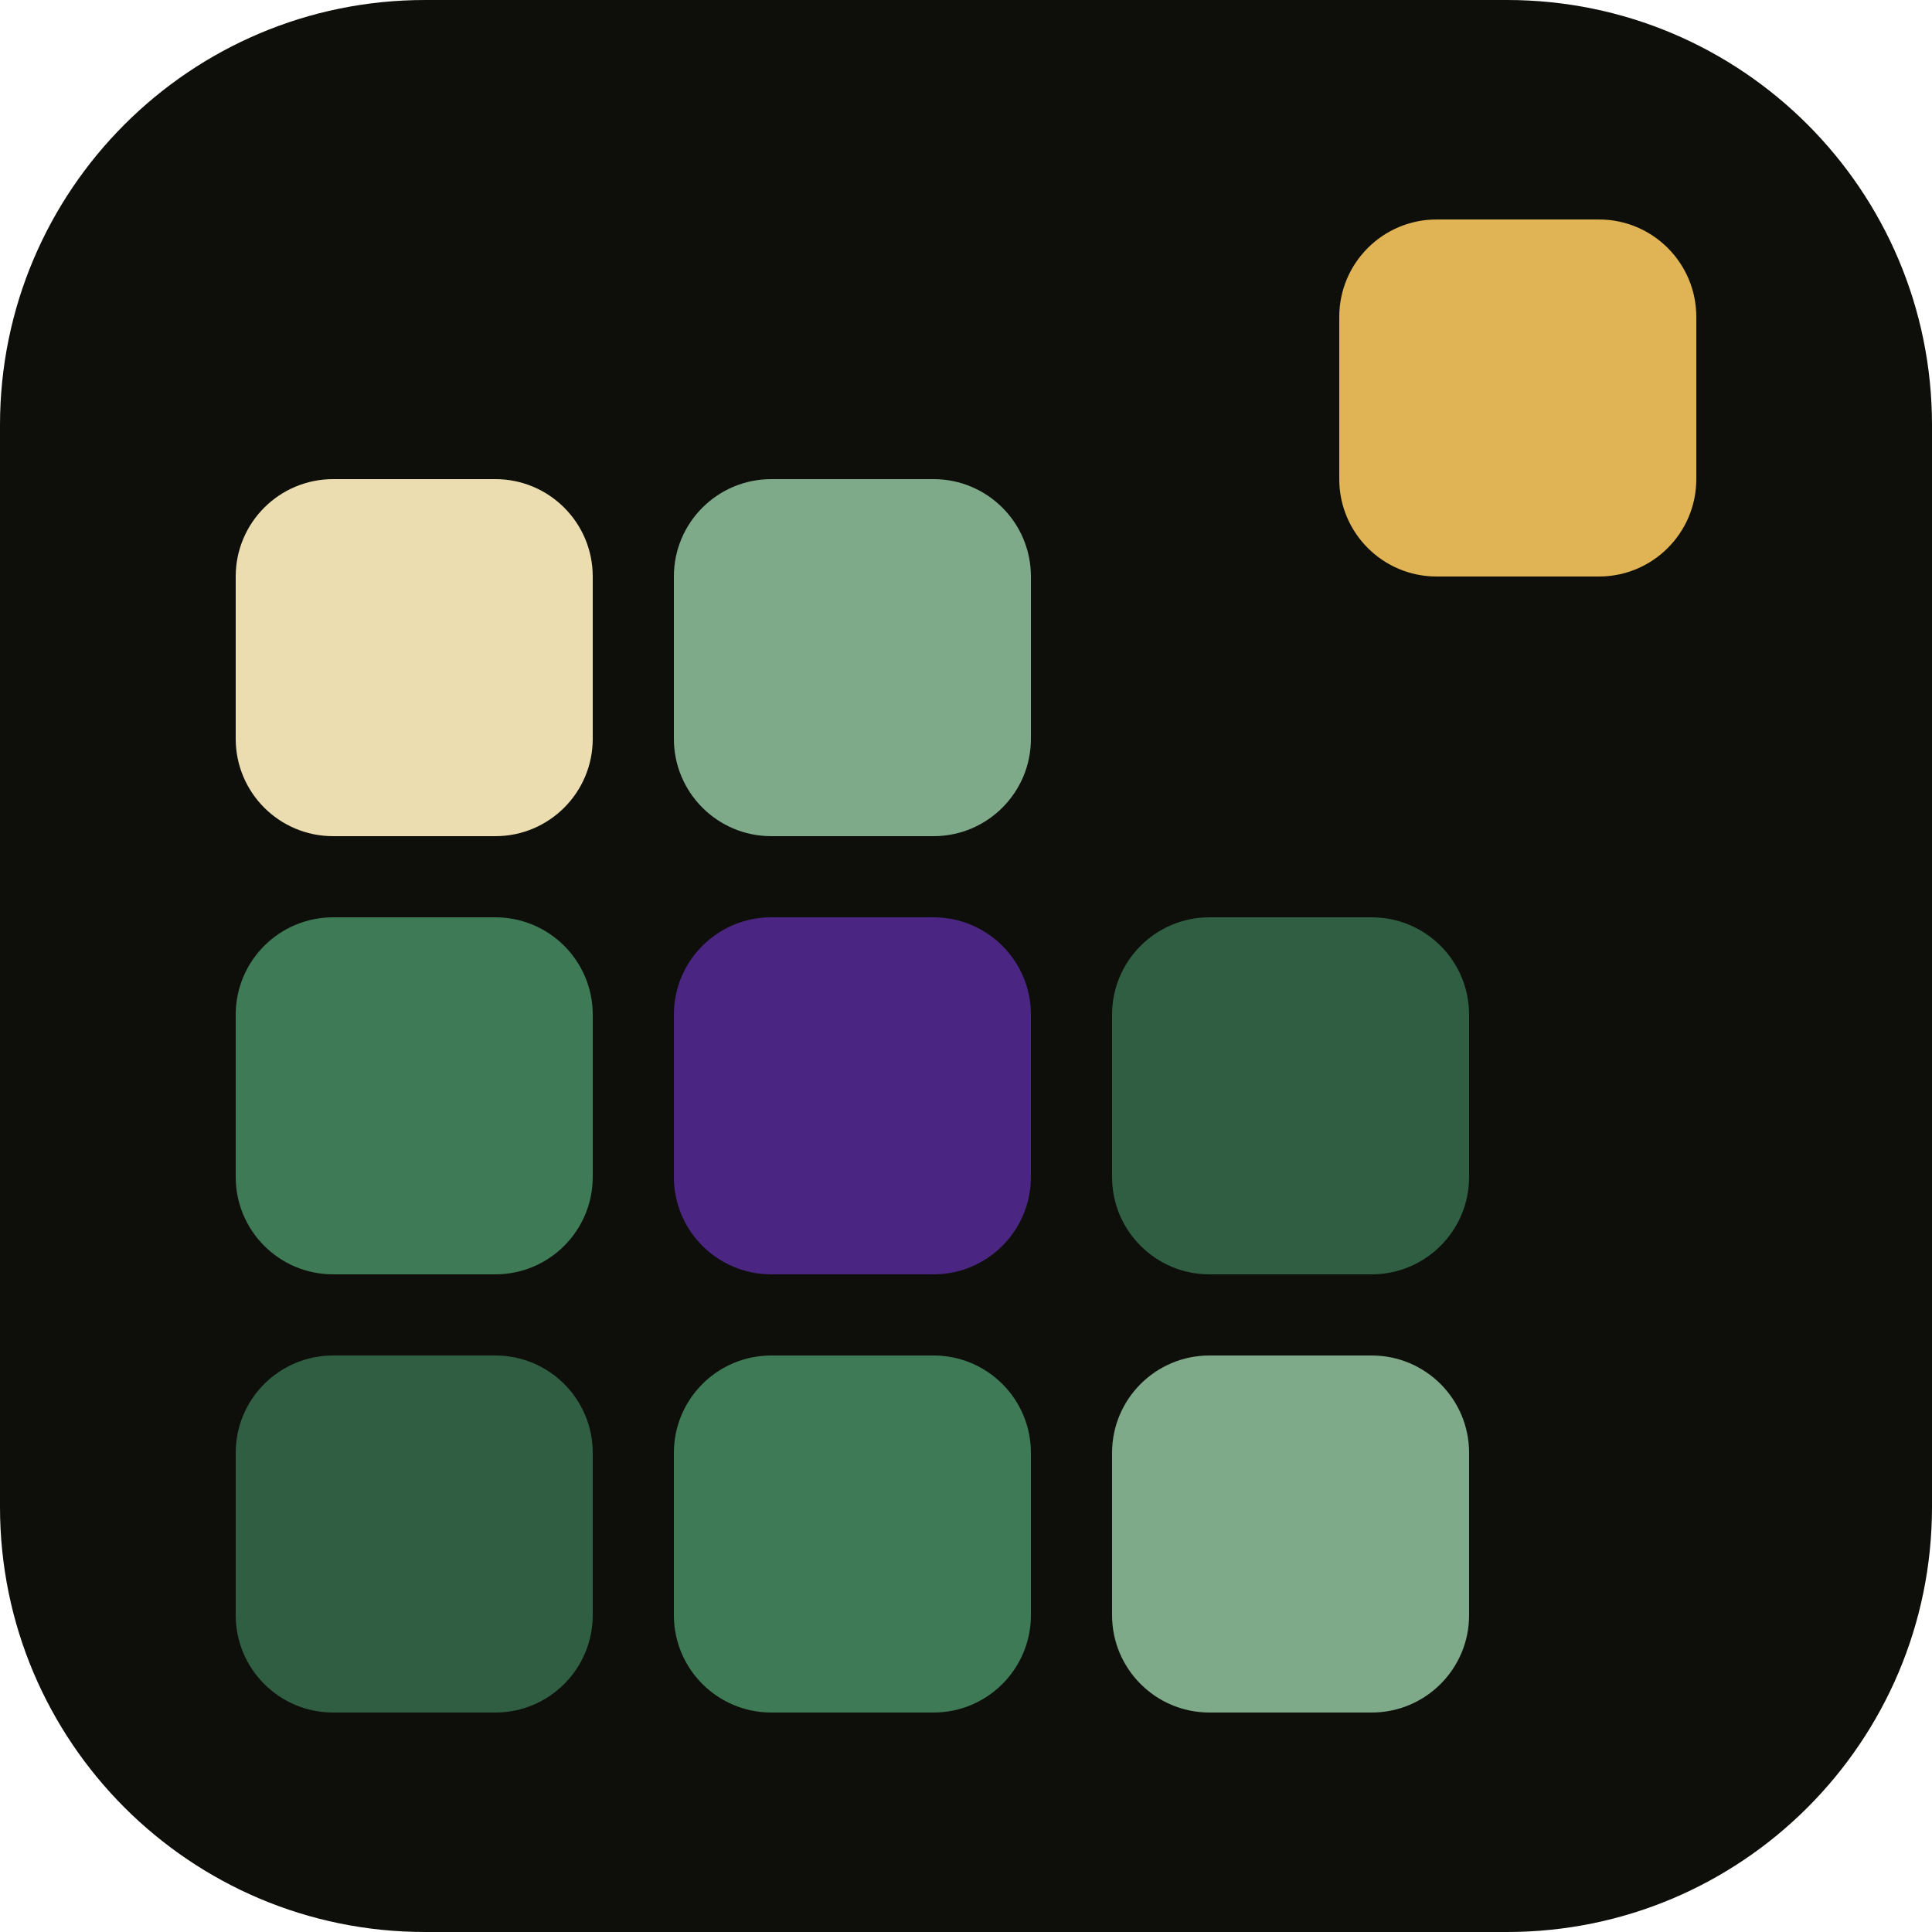
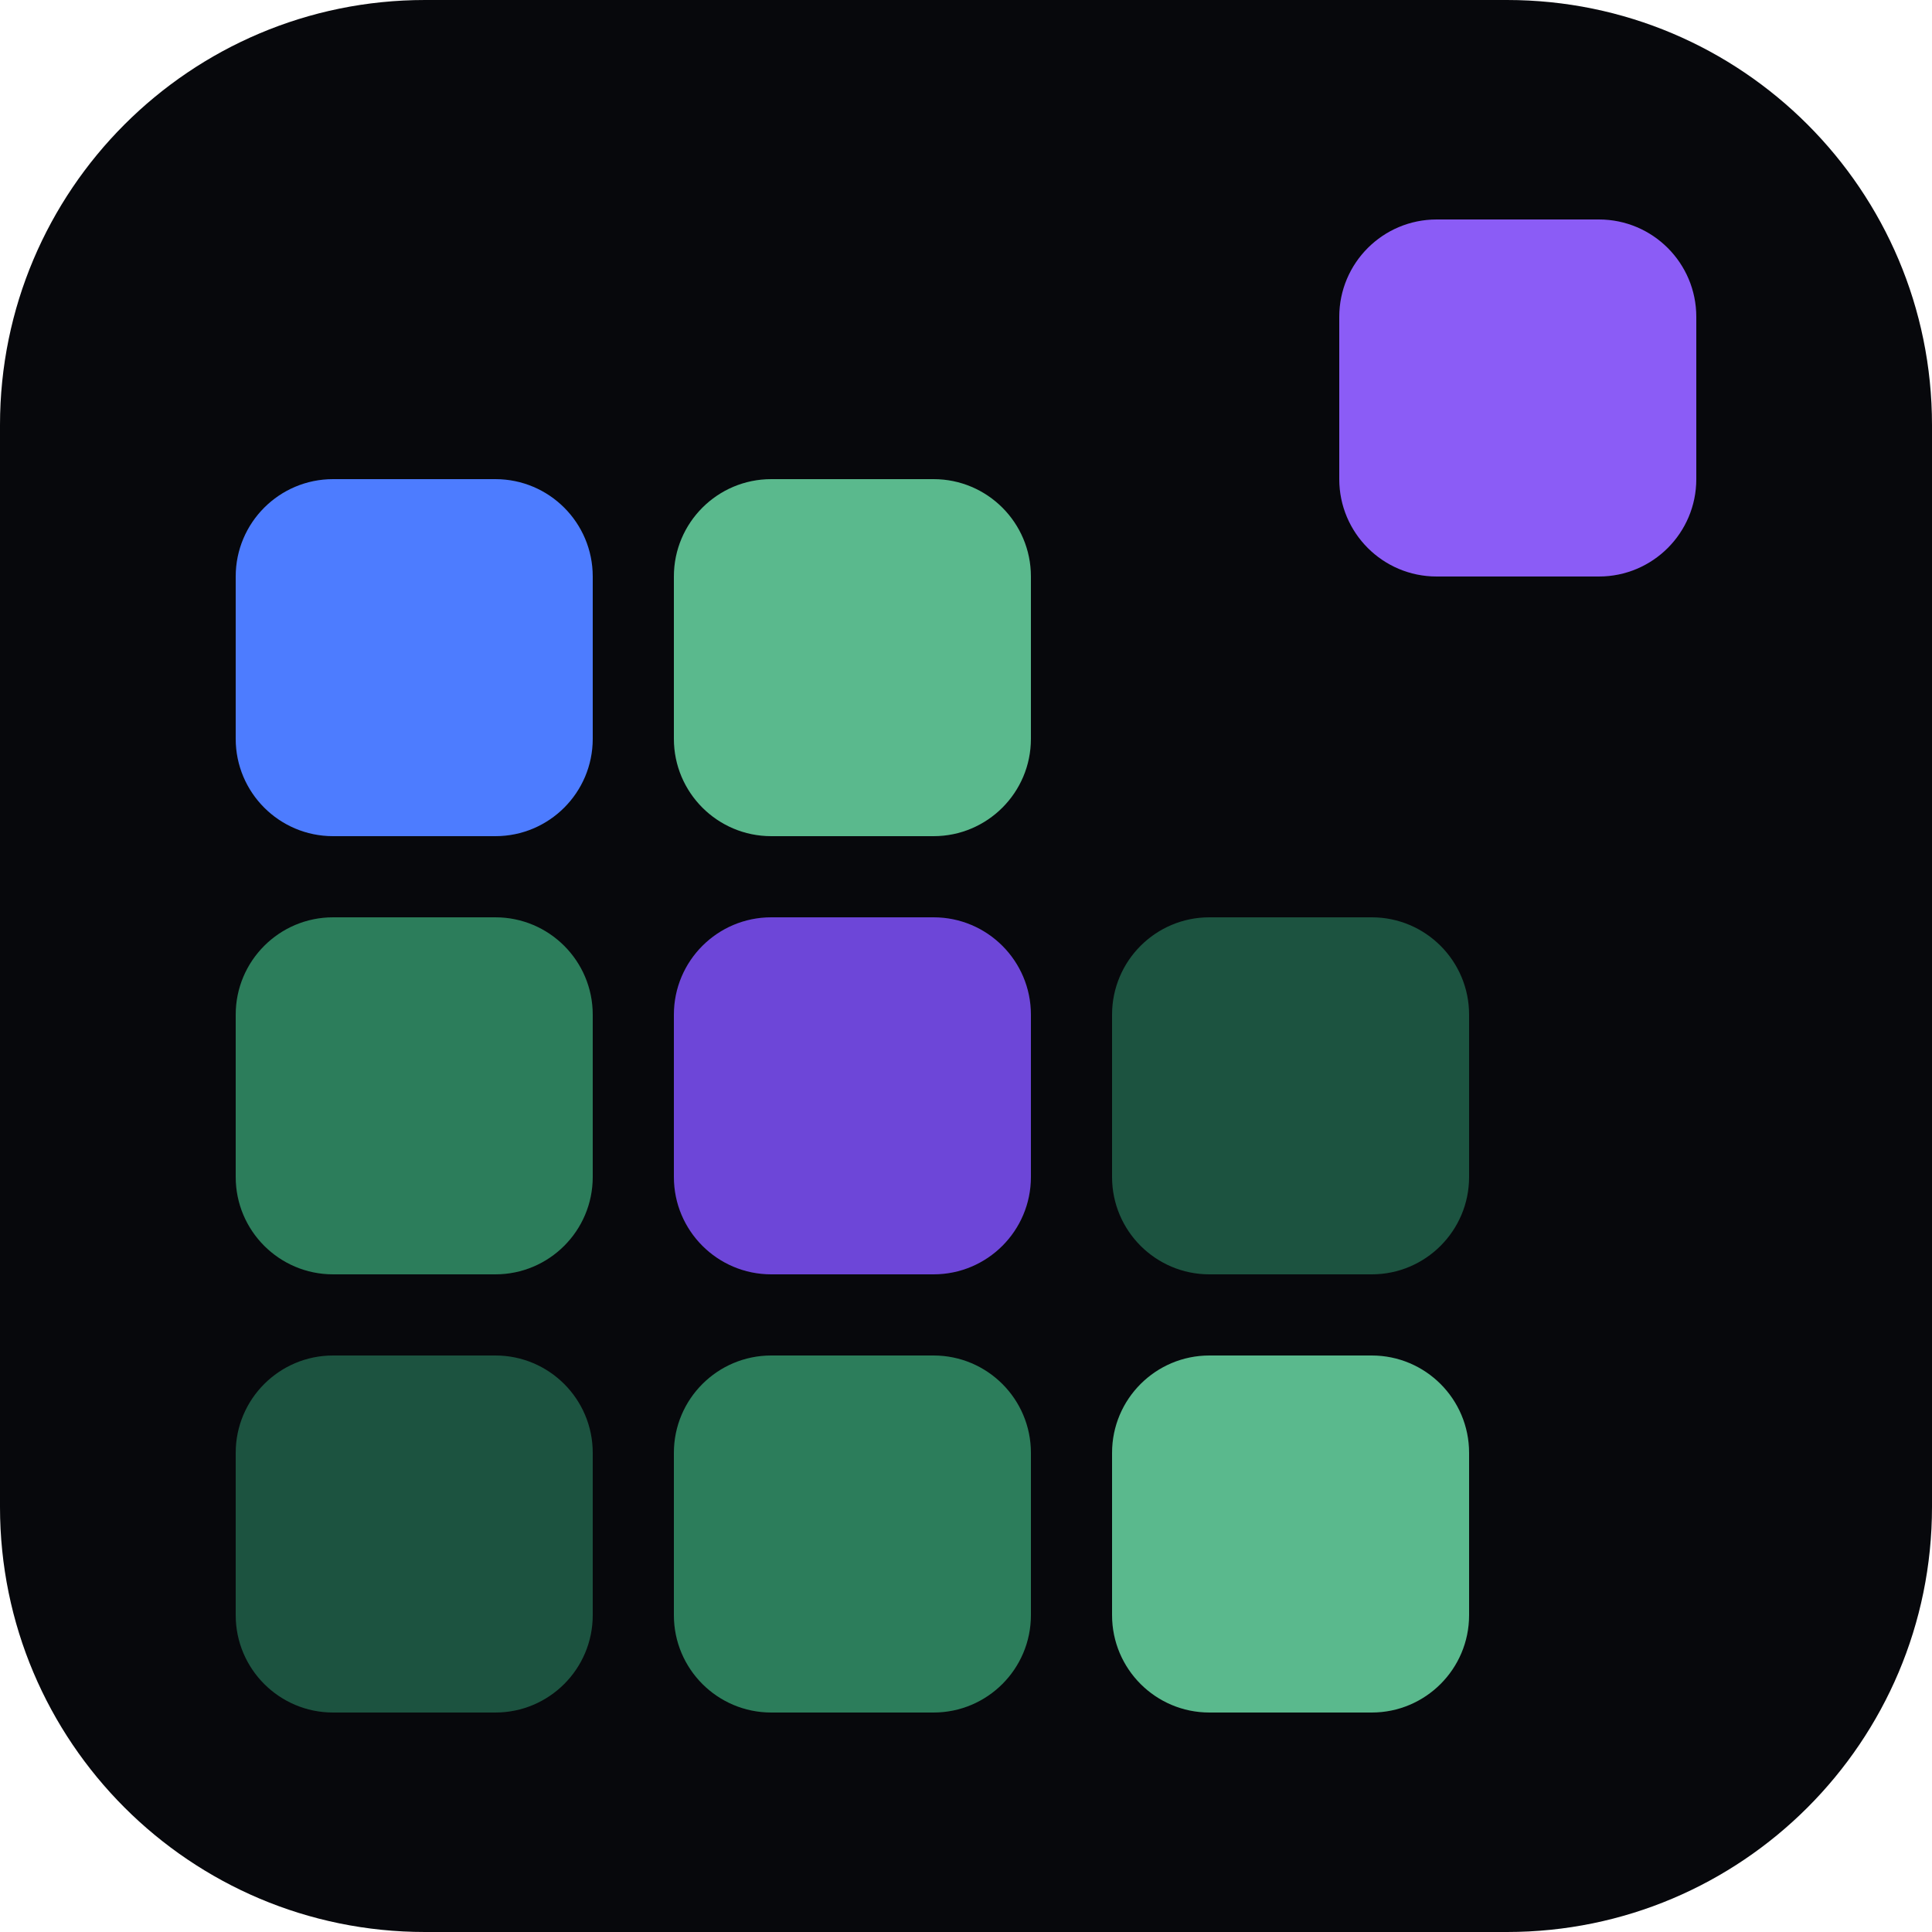
<svg xmlns="http://www.w3.org/2000/svg" viewBox="0 0 100 100" role="img" aria-label="إيلان دول">
-   <rect width="100" height="100" rx="22" fill="#0E0E0A" />
+   <rect width="100" height="100" rx="22" fill="#07080C" />
  <g transform="translate(50 50) scale(.84) translate(-51 -48)">
-     <rect x="6" y="18" width="22" height="22" rx="6" fill="#EBDDB0" />
-     <rect x="33" y="18" width="22" height="22" rx="6" fill="#7FAA8A" />
-     <rect x="6" y="45" width="22" height="22" rx="6" fill="#3E7A55" />
-     <rect x="33" y="45" width="22" height="22" rx="6" fill="#4A2682" />
-     <rect x="60" y="45" width="22" height="22" rx="6" fill="#2F5E42" />
-     <rect x="6" y="72" width="22" height="22" rx="6" fill="#2F5E42" />
-     <rect x="33" y="72" width="22" height="22" rx="6" fill="#3E7A55" />
-     <rect x="60" y="72" width="22" height="22" rx="6" fill="#7FAA8A" />
-     <rect x="74" y="2" width="22" height="22" rx="6" fill="#E0B454" />
+     <rect x="6" y="18" width="22" height="22" rx="6" fill="#4D7CFF" />
+     <rect x="33" y="18" width="22" height="22" rx="6" fill="#5AB98D" />
+     <rect x="6" y="45" width="22" height="22" rx="6" fill="#2C7D5B" />
+     <rect x="33" y="45" width="22" height="22" rx="6" fill="#6D46D8" />
+     <rect x="60" y="45" width="22" height="22" rx="6" fill="#1C5340" />
+     <rect x="6" y="72" width="22" height="22" rx="6" fill="#1C5340" />
+     <rect x="33" y="72" width="22" height="22" rx="6" fill="#2C7D5B" />
+     <rect x="60" y="72" width="22" height="22" rx="6" fill="#5AB98D" />
+     <rect x="74" y="2" width="22" height="22" rx="6" fill="#8B5CF6" />
  </g>
</svg>
